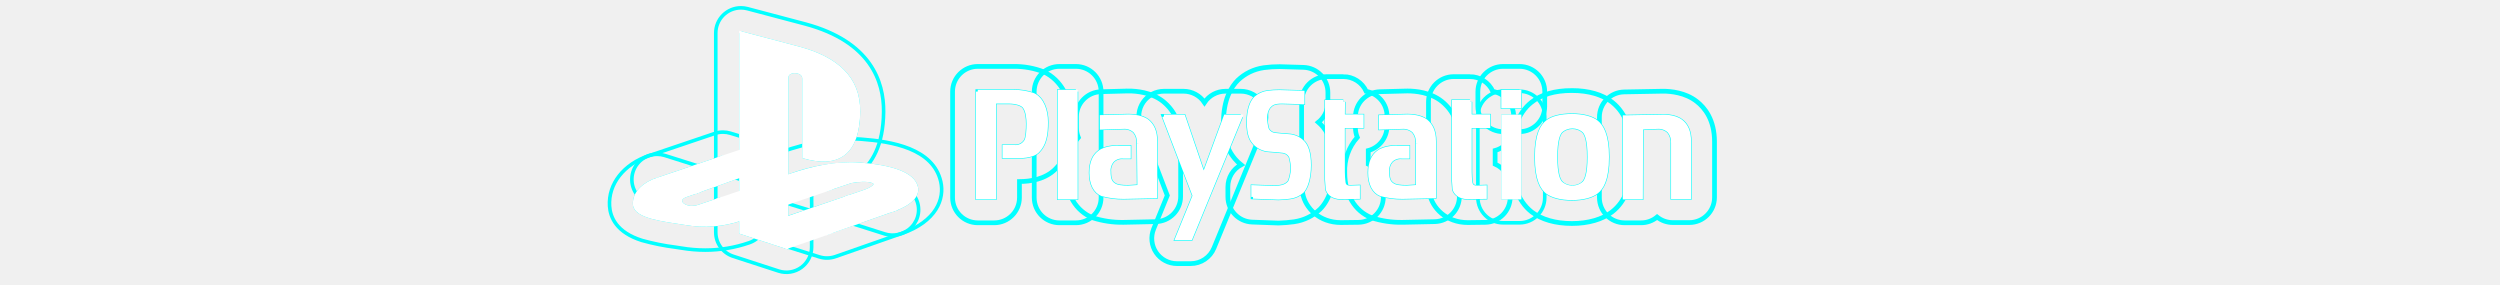
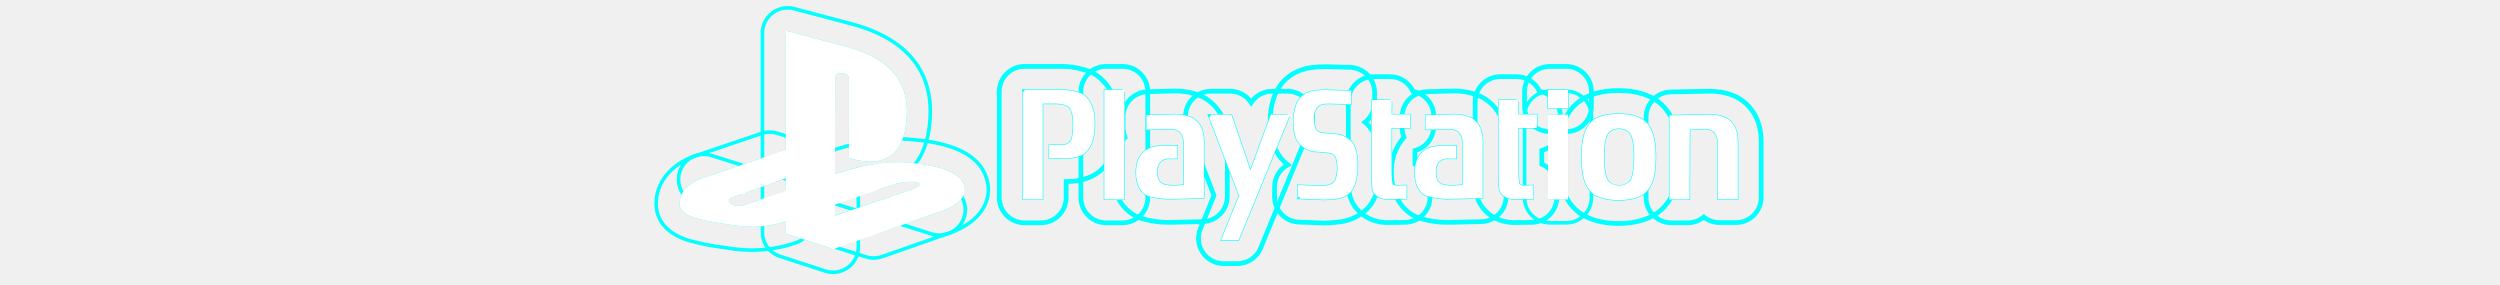
<svg xmlns="http://www.w3.org/2000/svg" viewBox="0 0 1000 114" version="1.1" id="svg120">
  <defs id="defs124" />
-   <g id="g913">
-     <path d="m 296.389,13.215 23.185,6.137 c 14.851,4.016 23.943,11.744 23.792,25.307 -0.121,12.671 -4.802,19.278 -14.005,19.278 A 27.983,27.983 0 0 1 321.62,62.692 V 31.475 c 0.04,-1.944 -1.874,-2.933 -3.706,-2.933 -1.666,0 -3.265,0.818 -3.265,2.478 l -0.044,39.788 -0.031,-0.01 v 10.532 l 0.02,-0.007 -0.007,6.905 -0.011,-0.004 v 10.305 l 3.6e-4,6.91e-4 -3.6e-4,0.302 -18.185,-5.91 v -5.356 c 0.025,-0.009 0.051,-0.015 0.076,-0.024 v -5.077 l -0.076,-0.025 V 13.215 m -8e-4,-10.08 A 10.08,10.08 0 0 0 286.309,13.215 v 69.177 a 10.148,10.148 0 0 0 0.076,1.238 v 2.701 a 10.114,10.114 0 0 0 -0.076,1.237 v 5.356 a 10.08,10.08 0 0 0 6.964,9.586 l 18.185,5.91 a 10.08,10.08 0 0 0 13.196,-9.574 l 3.6e-4,-0.302 -3.6e-4,-9.825 q 0.011,-0.238 0.011,-0.477 l 0.007,-6.905 q 3.9e-4,-0.322 -0.02,-0.641 v -7.034 a 32.749,32.749 0 0 0 4.708,0.356 c 5.584,0 23.824,-2.11 24.084,-29.262 0.136,-12.129 -5.174,-28.086 -31.24,-35.134 L 298.969,3.471 a 10.075,10.075 0 0 0 -2.579,-0.336 z" id="path15" style="fill:none;stroke-width:1.44;stroke:#00ffff;stroke-opacity:1" />
-     <path d="m 262.864,71.797 15.568,4.912 0.035,-0.013 0.04,0.013 -4.167,1.44 c -4.283,1.574 -1.708,4.929 2.46,4.929 a 8.316,8.316 0 0 0 2.693,-0.458 l 8.562,-2.879 8.335,2.703 0.076,0.025 v 5.077 c -0.025,0.009 -0.051,0.015 -0.076,0.024 a 43.353,43.353 0 0 1 -14.277,2.395 47.703,47.703 0 0 1 -7.924,-0.676 c -8.713,-1.364 -20.003,-2.576 -20.306,-7.501 -0.302,-4.913 4.22,-8.392 8.981,-9.989 m 0,-10.08 a 10.079,10.079 0 0 0 -3.205,0.523 c -10.164,3.409 -16.381,11.324 -15.837,20.165 0.278,4.512 2.756,10.564 12.987,13.774 a 93.206,93.206 0 0 0 13.433,2.702 c 0.792,0.119 1.573,0.237 2.335,0.356 a 58.021,58.021 0 0 0 9.536,0.805 53.584,53.584 0 0 0 17.434,-2.901 q 0.119,-0.038 0.236,-0.079 a 10.08,10.08 0 0 0 6.762,-9.518 v -5.077 a 10.08,10.08 0 0 0 -6.968,-9.588 l -0.076,-0.025 -8.337,-2.704 a 10.08,10.08 0 0 0 -5.236,-0.265 10.061,10.061 0 0 0 -4.383,-2.789 q -0.326,-0.103 -0.658,-0.184 l -14.989,-4.73 a 10.079,10.079 0 0 0 -3.033,-0.467 z" id="path19" style="fill:none;stroke-width:1.44;stroke:#00ffff;stroke-opacity:1" />
+   <g id="g913" transform="translate(18.67359)">
+     <path d="m 296.389,13.215 23.185,6.137 c 14.851,4.016 23.943,11.744 23.792,25.307 -0.121,12.671 -4.802,19.278 -14.005,19.278 A 27.983,27.983 0 0 1 321.62,62.692 V 31.475 c 0.04,-1.944 -1.874,-2.933 -3.706,-2.933 -1.666,0 -3.265,0.818 -3.265,2.478 l -0.044,39.788 -0.031,-0.01 v 10.532 l 0.02,-0.007 -0.007,6.905 -0.011,-0.004 v 10.305 l 3.6e-4,6.91e-4 -3.6e-4,0.302 -18.185,-5.91 v -5.356 c 0.025,-0.009 0.051,-0.015 0.076,-0.024 v -5.077 l -0.076,-0.025 V 13.215 m -8e-4,-10.08 A 10.08,10.08 0 0 0 286.309,13.215 v 69.177 a 10.148,10.148 0 0 0 0.076,1.238 v 2.701 a 10.114,10.114 0 0 0 -0.076,1.237 v 5.356 a 10.08,10.08 0 0 0 6.964,9.586 l 18.185,5.91 a 10.08,10.08 0 0 0 13.196,-9.574 l 3.6e-4,-0.302 -3.6e-4,-9.825 q 0.011,-0.238 0.011,-0.477 l 0.007,-6.905 q 3.9e-4,-0.322 -0.02,-0.641 v -7.034 a 32.749,32.749 0 0 0 4.708,0.356 c 5.584,0 23.824,-2.11 24.084,-29.262 0.136,-12.129 -5.174,-28.086 -31.24,-35.134 L 298.969,3.471 a 10.075,10.075 0 0 0 -2.579,-0.336 z" id="path15" style="fill:none;stroke:#00ffff;stroke-width:1.44;stroke-opacity:1" />
+     <path d="m 262.864,71.797 15.568,4.912 0.035,-0.013 0.04,0.013 -4.167,1.44 c -4.283,1.574 -1.708,4.929 2.46,4.929 a 8.316,8.316 0 0 0 2.693,-0.458 l 8.562,-2.879 8.335,2.703 0.076,0.025 v 5.077 c -0.025,0.009 -0.051,0.015 -0.076,0.024 a 43.353,43.353 0 0 1 -14.277,2.395 47.703,47.703 0 0 1 -7.924,-0.676 c -8.713,-1.364 -20.003,-2.576 -20.306,-7.501 -0.302,-4.913 4.22,-8.392 8.981,-9.989 m 0,-10.08 a 10.079,10.079 0 0 0 -3.205,0.523 c -10.164,3.409 -16.381,11.324 -15.837,20.165 0.278,4.512 2.756,10.564 12.987,13.774 a 93.206,93.206 0 0 0 13.433,2.702 c 0.792,0.119 1.573,0.237 2.335,0.356 a 58.021,58.021 0 0 0 9.536,0.805 53.584,53.584 0 0 0 17.434,-2.901 q 0.119,-0.038 0.236,-0.079 a 10.08,10.08 0 0 0 6.762,-9.518 v -5.077 a 10.08,10.08 0 0 0 -6.968,-9.588 l -0.076,-0.025 -8.337,-2.704 a 10.08,10.08 0 0 0 -5.236,-0.265 10.061,10.061 0 0 0 -4.383,-2.789 q -0.326,-0.103 -0.658,-0.184 l -14.989,-4.73 a 10.079,10.079 0 0 0 -3.033,-0.467 z" id="path19" style="fill:none;stroke:#00ffff;stroke-width:1.44;stroke-opacity:1" />
    <path d="m 296.389,60.495 v 4.622 l -7.198,-2.197 7.198,-2.425 m -7.6e-4,-10.08 a 10.073,10.073 0 0 0 -3.217,0.527 l -7.198,2.425 a 10.08,10.08 0 0 0 0.275,19.193 l 7.198,2.197 a 10.08,10.08 0 0 0 13.023,-9.641 V 60.495 A 10.08,10.08 0 0 0 296.389,50.415 Z" id="path27" style="fill:none;stroke-width:1.44" />
-     <path d="m 340.171,65.595 q 1.783,0 3.574,0.128 c 13.032,0.985 21.518,3.864 22.731,9.168 0.758,3.182 -2.197,6.592 -9.168,9.017 l -0.303,0.076 -16.972,-5.38 4.698,-1.591 c 7.577,-2.425 6.572,-4.995 0.783,-4.995 a 29.214,29.214 0 0 0 -5.178,0.524 l -9.471,3.182 -16.215,-5.001 1.44,-0.53 a 75.978,75.978 0 0 1 24.081,-4.598 m 0,-10.08 c -8.221,0 -16.894,1.628 -27.293,5.124 q -0.137,0.046 -0.273,0.096 l -1.44,0.53 a 10.08,10.08 0 0 0 0.514,19.091 l 16.215,5.001 a 10.08,10.08 0 0 0 4.9,0.261 10.059,10.059 0 0 0 4.194,2.594 l 16.972,5.38 a 10.08,10.08 0 0 0 5.49,0.17 l 0.303,-0.076 q 0.439,-0.11 0.867,-0.259 C 374.632,88.554 377.905,79.49 376.294,72.61 373.235,59.352 356.689,56.593 344.505,55.672 c -1.442,-0.105 -2.89,-0.157 -4.334,-0.157 z m 5.965,26.612 z" id="path31" style="fill:none;stroke-width:1.44;stroke:#00ffff;stroke-opacity:1;fill-opacity:1" />
+     <path d="m 340.171,65.595 q 1.783,0 3.574,0.128 c 13.032,0.985 21.518,3.864 22.731,9.168 0.758,3.182 -2.197,6.592 -9.168,9.017 l -0.303,0.076 -16.972,-5.38 4.698,-1.591 c 7.577,-2.425 6.572,-4.995 0.783,-4.995 a 29.214,29.214 0 0 0 -5.178,0.524 l -9.471,3.182 -16.215,-5.001 1.44,-0.53 a 75.978,75.978 0 0 1 24.081,-4.598 m 0,-10.08 c -8.221,0 -16.894,1.628 -27.293,5.124 q -0.137,0.046 -0.273,0.096 l -1.44,0.53 a 10.08,10.08 0 0 0 0.514,19.091 l 16.215,5.001 a 10.08,10.08 0 0 0 4.9,0.261 10.059,10.059 0 0 0 4.194,2.594 l 16.972,5.38 a 10.08,10.08 0 0 0 5.49,0.17 l 0.303,-0.076 q 0.439,-0.11 0.867,-0.259 C 374.632,88.554 377.905,79.49 376.294,72.61 373.235,59.352 356.689,56.593 344.505,55.672 c -1.442,-0.105 -2.89,-0.157 -4.334,-0.157 z m 5.965,26.612 z" id="path31" style="fill:none;fill-opacity:1;stroke:#00ffff;stroke-width:1.44;stroke-opacity:1" />
    <path d="m 340.085,78.63 17.223,5.278 -26.52,9.274 -16.08,-5.052 v -0.905 l 25.377,-8.595 m 0,-10.03 a 10.138,10.03 0 0 0 -3.284,0.541 l -25.377,8.595 a 10.138,10.03 0 0 0 -6.855,9.49 v 0.905 a 10.138,10.03 0 0 0 7.07,9.56 l 16.08,5.052 a 10.138,10.031 0 0 0 6.447,-0.103 l 26.52,-9.274 A 10.138,10.03 0 0 0 360.307,74.327 L 343.085,69.049 A 10.137,10.029 0 0 0 340.085,68.6 Z" id="path39" style="fill:none;fill-opacity:1;stroke:#00ffff;stroke-width:1.441;stroke-opacity:1" />
-     <path d="m 289.191,62.92 7.198,2.197 v 5.152 l -17.922,6.428 -0.035,0.013 -15.568,-4.912 -0.04,-0.013 a 3.278,3.278 0 0 0 0.379,-0.076 L 289.191,62.92 m 0,-10.08 a 10.078,10.078 0 0 0 -3.229,0.531 l -25.394,8.588 a 10.081,10.081 0 0 0 -0.764,19.443 l 15.595,4.921 a 10.08,10.08 0 0 0 6.449,-0.129 l 17.945,-6.436 a 10.08,10.08 0 0 0 6.677,-9.488 V 65.117 a 10.08,10.08 0 0 0 -7.137,-9.641 l -7.198,-2.197 a 10.08,10.08 0 0 0 -2.943,-0.439 z" id="path47" style="fill:none;stroke-width:1.44;stroke:#00ffff;stroke-opacity:1;fill-opacity:1" />
-     <path d="m 405.491,36.646 a 23.877,23.877 0 0 1 7.885,1.299 c 3.432,1.577 5.102,6.215 5.102,10.854 0,5.102 -0.649,8.906 -3.432,11.689 -1.908,1.908 -6.066,2.045 -7.215,2.045 -0.191,0 -0.299,-0.004 -0.299,-0.004 h -5.844 V 58.725 h 4.082 a 4.864,4.864 0 0 0 4.638,-2.319 c 0.742,-1.206 0.928,-4.638 0.928,-6.865 0,-2.134 -0.278,-5.195 -1.577,-6.865 -1.484,-1.948 -5.937,-1.948 -5.937,-1.948 h -6.123 v 38.313 h -6.587 v -42.395 h 14.379 m 0,-10.08 h -14.379 a 10.08,10.08 0 0 0 -10.08,10.08 v 42.395 a 10.08,10.08 0 0 0 10.08,10.08 h 6.587 a 10.08,10.08 0 0 0 10.08,-10.08 v -6.429 h 0.053 c 4.263,0 10.212,-0.867 14.343,-4.997 5.626,-5.626 6.385,-12.669 6.385,-18.816 0,-9.234 -4.205,-16.903 -10.974,-20.013 a 31.953,31.953 0 0 0 -12.094,-2.219 z" id="path51" style="fill:none;stroke-width:1.89;stroke:#00ffff;stroke-opacity:1;stroke-miterlimit:4;stroke-dasharray:none" />
-     <path d="m 430.352,36.646 v 42.395 h -6.587 v -42.395 h 6.587 m 0,-10.08 h -6.587 a 10.08,10.08 0 0 0 -10.08,10.08 v 42.395 a 10.08,10.08 0 0 0 10.08,10.08 h 6.587 a 10.08,10.08 0 0 0 10.08,-10.08 v -42.395 a 10.08,10.08 0 0 0 -10.08,-10.08 z" id="path55" style="fill:none;stroke-width:1.89;stroke:#00ffff;stroke-opacity:1;stroke-miterlimit:4;stroke-dasharray:none" />
-     <path d="m 496.31,46.573 h 0.007 m -0.007,0 -20.038,48.795 h -5.473 L 477.756,78.299 465.604,46.573 h 7.792 l 8.071,23.748 8.72,-23.748 h 6.123 m 0.007,-10.08 h -6.13 a 10.082,10.082 0 0 0 -8.395,4.5 10.081,10.081 0 0 0 -8.395,-4.5 h -7.792 a 10.08,10.08 0 0 0 -9.413,13.686 l 10.727,28.006 -5.454,13.38 a 10.08,10.08 0 0 0 9.334,13.885 h 5.473 a 10.08,10.08 0 0 0 9.324,-6.251 L 505.511,50.702 A 10.084,10.084 0 0 0 496.317,36.493 Z m -0.007,20.16 z" id="path59" style="fill:none;stroke-width:1.89;stroke:#00ffff;stroke-opacity:1;stroke-miterlimit:4;stroke-dasharray:none" />
-     <path d="m 511.802,36.739 9.277,0.278 v 3.989 c 0,0 -6.772,-0.278 -8.256,-0.278 -3.247,0 -4.175,0.649 -5.38,1.948 a 7.434,7.434 0 0 0 -1.299,4.175 16.816,16.816 0 0 0 0.649,4.824 4.016,4.016 0 0 0 3.34,2.226 c 1.206,0.093 3.061,0.371 5.288,0.464 a 8.572,8.572 0 0 1 6.03,2.876 c 0.928,1.113 2.226,3.618 2.226,8.813 0,5.288 -1.391,9.091 -2.783,10.483 a 9.095,9.095 0 0 1 -4.917,2.226 c -1.763,0.278 -4.638,0.371 -4.638,0.371 L 501.227,78.763 v -3.989 c 0,0 6.958,0.278 8.442,0.278 3.247,0 4.824,-0.649 6.03,-1.948 0.742,-0.742 1.392,-4.267 1.392,-5.473 a 18.182,18.182 0 0 0 -0.742,-5.01 4.158,4.158 0 0 0 -3.34,-2.226 c -1.206,-0.093 -3.061,-0.371 -5.288,-0.464 a 8.572,8.572 0 0 1 -6.03,-2.876 c -0.928,-1.113 -2.226,-2.876 -2.226,-8.163 0,-5.288 1.391,-8.256 2.783,-9.648 a 9.095,9.095 0 0 1 4.917,-2.226 38.399,38.399 0 0 1 4.638,-0.278 m 0,-10.08 a 45.416,45.416 0 0 0 -6.21,0.402 q -0.09,0.014 -0.18,0.03 a 18.801,18.801 0 0 0 -10.292,5.025 c -2.616,2.616 -5.735,7.651 -5.735,16.775 0,8.102 2.438,12.067 4.563,14.617 a 17.465,17.465 0 0 0 2.471,2.406 10.081,10.081 0 0 0 -5.271,8.859 v 3.989 a 10.08,10.08 0 0 0 9.71,10.073 l 10.112,0.371 q 0.185,0.007 0.37,0.007 0.163,0 0.325,-0.006 a 55.841,55.841 0 0 0 5.885,-0.489 q 0.09,-0.014 0.18,-0.03 a 18.8,18.8 0 0 0 10.292,-5.025 c 3.645,-3.645 5.735,-10.063 5.735,-17.61 0,-6.497 -1.535,-11.633 -4.563,-15.266 a 17.075,17.075 0 0 0 -1.849,-1.885 q 0.37,-0.294 0.714,-0.624 a 10.08,10.08 0 0 0 3.1,-7.273 v -3.989 a 10.08,10.08 0 0 0 -9.778,-10.075 l -9.277,-0.278 q -0.151,-0.005 -0.302,-0.005 z" id="path63" style="fill:none;stroke-width:1.89;stroke:#00ffff;stroke-opacity:1;stroke-miterlimit:4;stroke-dasharray:none" />
-     <path d="m 537.313,40.728 h 0.007 m -0.007,0 -0.093,5.752 h 7.514 v 3.989 h -7.514 v 18.368 a 34.552,34.552 0 0 0 0.278,4.175 c 0.278,1.855 1.67,1.948 2.783,1.948 1.113,0 2.969,-0.093 2.969,-0.093 v 3.989 l -6.865,0.093 c -3.803,0 -5.195,-2.319 -5.38,-3.34 -0.093,-0.928 -0.278,-3.803 -0.278,-3.803 V 40.728 h 6.586 m 0.007,-10.08 h -6.594 a 10.08,10.08 0 0 0 -10.08,10.08 v 31.077 q 0,0.325 0.021,0.649 c 0.033,0.51 0.202,3.107 0.307,4.158 q 0.04,0.402 0.112,0.8 c 1.05,5.773 6.641,11.616 15.298,11.616 q 0.068,0 0.136,-9.21e-4 l 6.865,-0.093 a 10.08,10.08 0 0 0 9.944,-10.079 v -3.989 a 10.081,10.081 0 0 0 -6.03,-9.23 v -5.417 a 10.084,10.084 0 0 0 7.514,-9.751 v -3.989 a 10.083,10.083 0 0 0 -8.32,-9.927 10.076,10.076 0 0 0 -9.174,-5.905 z" id="path67" style="fill:none;stroke-width:1.89;stroke:#00ffff;stroke-opacity:1;stroke-miterlimit:4;stroke-dasharray:none" />
-     <path d="m 607.816,46.573 v 32.469 h -6.587 V 46.573 h 6.587 m 0,-10.08 h -6.587 a 10.08,10.08 0 0 0 -10.08,10.08 v 32.469 a 10.08,10.08 0 0 0 10.08,10.08 h 6.587 a 10.08,10.08 0 0 0 10.08,-10.08 V 46.573 a 10.08,10.08 0 0 0 -10.08,-10.08 z" id="path71" style="fill:none;stroke-width:1.44;stroke:#00ffff;stroke-opacity:1" />
-     <path d="m 607.816,36.646 v 5.937 h -6.587 v -5.937 h 6.587 m 0,-10.08 h -6.587 a 10.08,10.08 0 0 0 -10.08,10.08 v 5.937 a 10.08,10.08 0 0 0 10.08,10.08 h 6.587 a 10.08,10.08 0 0 0 10.08,-10.08 v -5.937 a 10.08,10.08 0 0 0 -10.08,-10.08 z" id="path75" style="fill:none;stroke-width:1.89;stroke:#00ffff;stroke-opacity:1;stroke-miterlimit:4;stroke-dasharray:none" />
-     <path d="m 628.781,46.294 c 4.546,0 7.978,1.02 9.833,2.505 1.855,1.484 4.267,4.731 4.267,14.008 0,9.277 -2.319,12.524 -4.267,14.008 -1.855,1.484 -5.38,2.505 -9.833,2.505 -4.546,0 -7.978,-1.02 -9.926,-2.505 -1.855,-1.484 -4.174,-4.731 -4.174,-14.008 0,-9.277 2.319,-12.524 4.174,-14.008 1.948,-1.577 5.381,-2.505 9.926,-2.505 m 0.186,28.665 a 6.047,6.047 0 0 0 4.731,-1.855 c 0.928,-1.113 2.041,-3.432 2.041,-10.297 0,-6.865 -1.113,-9.184 -2.041,-10.297 a 6.96,6.96 0 0 0 -9.462,0 c -0.928,1.113 -2.041,3.432 -2.041,10.297 0,6.865 1.113,9.184 2.041,10.297 a 6.047,6.047 0 0 0 4.731,1.855 m -0.185,-38.745 c -6.901,0 -12.375,1.598 -16.268,4.75 -5.309,4.248 -7.912,11.404 -7.912,21.843 0,10.439 2.603,17.595 7.958,21.879 q 0.093,0.075 0.188,0.147 c 3.921,2.988 9.466,4.567 16.035,4.567 6.545,0 12.231,-1.645 16.03,-4.634 5.484,-4.233 8.15,-11.417 8.15,-21.958 0,-10.389 -2.633,-17.545 -8.05,-21.879 -3.854,-3.084 -9.432,-4.714 -16.13,-4.714 z" id="path79" style="fill:none;stroke-width:1.89;stroke:#00ffff;stroke-opacity:1;stroke-miterlimit:4;stroke-dasharray:none" />
-     <path d="m 665.226,46.562 c 1.372,0 5.023,0.178 7.249,1.959 1.948,1.484 3.247,3.989 3.247,8.164 v 22.264 h -6.586 V 57.241 a 6.867,6.867 0 0 0 -1.484,-4.731 6.094,6.094 0 0 0 -4.638,-1.67 l -6.494,0.278 -0.093,27.923 H 649.84 V 46.851 l 14.843,-0.278 c 0,0 0.2,-0.011 0.543,-0.011 m 0,-10.08 c -0.386,0 -0.682,0.008 -0.87,0.015 l -14.705,0.276 a 10.08,10.08 0 0 0 -9.891,10.078 v 32.19 a 10.08,10.08 0 0 0 10.08,10.08 h 6.587 a 10.04,10.04 0 0 0 6.412,-2.302 10.038,10.038 0 0 0 6.297,2.209 h 6.586 a 10.08,10.08 0 0 0 10.08,-10.08 V 56.684 c 0,-8.748 -3.854,-13.584 -7.128,-16.112 -4.52,-3.557 -10.357,-4.091 -13.448,-4.091 z" id="path83" style="fill:none;stroke-width:1.89;stroke:#00ffff;stroke-opacity:1;stroke-miterlimit:4;stroke-dasharray:none" />
-     <path d="m 587.964,40.728 v 5.752 h 7.421 v 3.989 h -7.421 v 18.368 a 34.564,34.564 0 0 0 0.278,4.175 c 0.278,1.855 1.67,1.948 2.783,1.948 1.113,0 2.969,-0.093 2.969,-0.093 v 3.989 l -6.865,0.093 c -3.803,0 -5.195,-2.319 -5.38,-3.34 -0.093,-0.928 -0.278,-3.803 -0.278,-3.803 V 40.728 h 6.494 m 0,-10.08 h -6.494 a 10.08,10.08 0 0 0 -10.08,10.08 v 31.077 q 0,0.325 0.021,0.649 c 0.033,0.51 0.202,3.106 0.307,4.157 q 0.04,0.403 0.113,0.801 c 1.05,5.773 6.641,11.616 15.298,11.616 q 0.068,0 0.136,-9.22e-4 l 6.865,-0.093 a 10.08,10.08 0 0 0 9.944,-10.079 v -3.989 a 10.08,10.08 0 0 0 -6.03,-9.23 v -5.442 a 10.084,10.084 0 0 0 7.421,-9.726 v -3.989 a 10.082,10.082 0 0 0 -8.324,-9.928 10.082,10.082 0 0 0 -9.177,-5.904 z" id="path87" style="fill:none;stroke-width:1.89;stroke:#00ffff;stroke-opacity:1;stroke-miterlimit:4;stroke-dasharray:none" />
-     <path d="m 451.438,46.476 c 1.129,0 5.116,0.135 7.486,1.952 1.948,1.577 3.247,3.989 3.247,8.164 v 21.986 l -12.709,0.278 a 32.142,32.142 0 0 1 -8.627,-1.113 c -2.783,-1.113 -4.36,-4.267 -4.36,-8.627 0,-4.175 1.299,-6.679 3.247,-8.163 2.226,-1.781 5.878,-1.959 7.249,-1.959 0.343,0 0.543,0.011 0.543,0.011 h 4.082 v 3.711 h -2.226 a 5.428,5.428 0 0 0 -4.453,1.577 5.856,5.856 0 0 0 -1.392,4.36 c 0,2.876 0.557,4.267 1.948,5.195 1.206,0.928 3.34,1.113 5.844,1.113 l 4.36,-0.278 -0.186,-17.44 a 6.866,6.866 0 0 0 -1.484,-4.731 6.094,6.094 0 0 0 -4.638,-1.67 l -8.72,0.278 v -4.36 l 10.483,-0.278 c 0,0 0.11,-0.004 0.306,-0.004 m 0,-10.08 c -0.321,0 -0.538,0.006 -0.63,0.009 l -10.427,0.277 a 10.08,10.08 0 0 0 -9.812,10.076 v 4.36 a 10.078,10.078 0 0 0 0.777,3.881 20.051,20.051 0 0 0 -4.952,14.115 c 0,8.583 3.999,15.307 10.696,17.986 l 0.105,0.041 a 38.19,38.19 0 0 0 12.266,1.793 q 0.11,0 0.221,-0.003 l 12.709,-0.278 a 10.08,10.08 0 0 0 9.859,-10.078 V 56.591 c 0,-6.864 -2.35,-12.246 -6.984,-15.998 q -0.104,-0.084 -0.21,-0.165 c -4.577,-3.509 -10.497,-4.033 -13.619,-4.033 z" id="path91" style="fill:none;stroke-width:1.89;stroke:#00ffff;stroke-opacity:1;stroke-miterlimit:4;stroke-dasharray:none" />
-     <path d="m 563.037,46.476 c 1.128,0 5.102,0.135 7.394,1.952 1.948,1.577 3.247,3.989 3.247,8.164 v 21.986 l -12.709,0.278 a 32.142,32.142 0 0 1 -8.627,-1.113 c -2.783,-1.113 -4.36,-4.267 -4.36,-8.627 0,-4.175 1.299,-6.679 3.247,-8.163 2.226,-1.781 5.878,-1.959 7.249,-1.959 0.343,0 0.543,0.011 0.543,0.011 h 4.082 v 3.711 h -2.319 a 5.428,5.428 0 0 0 -4.453,1.577 5.856,5.856 0 0 0 -1.391,4.36 c 0,2.876 0.557,4.267 1.948,5.195 1.206,0.928 3.432,1.113 5.844,1.113 l 4.36,-0.278 V 57.241 a 6.866,6.866 0 0 0 -1.484,-4.731 6.229,6.229 0 0 0 -4.638,-1.67 l -8.72,0.278 v -4.36 l 10.483,-0.278 c 0,0 0.11,-0.004 0.306,-0.004 m 0,-10.08 c -0.321,0 -0.538,0.006 -0.629,0.009 l -10.427,0.277 a 10.08,10.08 0 0 0 -9.812,10.076 v 4.36 a 10.076,10.076 0 0 0 0.749,3.812 20.021,20.021 0 0 0 -5.016,14.185 c 0,8.583 3.999,15.307 10.697,17.986 l 0.105,0.041 a 38.189,38.189 0 0 0 12.266,1.793 q 0.11,0 0.221,-0.003 l 12.709,-0.278 A 10.08,10.08 0 0 0 583.758,78.577 V 56.591 c 0,-6.864 -2.35,-12.246 -6.984,-15.998 l -0.079,-0.063 c -4.536,-3.597 -10.504,-4.134 -13.657,-4.134 z" id="path95" style="fill:none;stroke-width:1.89;stroke:#00ffff;stroke-opacity:1;stroke-miterlimit:4;stroke-dasharray:none" />
+     <path d="m 289.191,62.92 7.198,2.197 v 5.152 l -17.922,6.428 -0.035,0.013 -15.568,-4.912 -0.04,-0.013 a 3.278,3.278 0 0 0 0.379,-0.076 L 289.191,62.92 m 0,-10.08 a 10.078,10.078 0 0 0 -3.229,0.531 l -25.394,8.588 a 10.081,10.081 0 0 0 -0.764,19.443 l 15.595,4.921 a 10.08,10.08 0 0 0 6.449,-0.129 l 17.945,-6.436 a 10.08,10.08 0 0 0 6.677,-9.488 V 65.117 a 10.08,10.08 0 0 0 -7.137,-9.641 l -7.198,-2.197 a 10.08,10.08 0 0 0 -2.943,-0.439 z" id="path47" style="fill:none;fill-opacity:1;stroke:#00ffff;stroke-width:1.44;stroke-opacity:1" />
+     <path d="m 405.491,36.646 a 23.877,23.877 0 0 1 7.885,1.299 c 3.432,1.577 5.102,6.215 5.102,10.854 0,5.102 -0.649,8.906 -3.432,11.689 -1.908,1.908 -6.066,2.045 -7.215,2.045 -0.191,0 -0.299,-0.004 -0.299,-0.004 h -5.844 V 58.725 h 4.082 a 4.864,4.864 0 0 0 4.638,-2.319 c 0.742,-1.206 0.928,-4.638 0.928,-6.865 0,-2.134 -0.278,-5.195 -1.577,-6.865 -1.484,-1.948 -5.937,-1.948 -5.937,-1.948 h -6.123 v 38.313 h -6.587 v -42.395 h 14.379 m 0,-10.08 h -14.379 a 10.08,10.08 0 0 0 -10.08,10.08 v 42.395 a 10.08,10.08 0 0 0 10.08,10.08 h 6.587 a 10.08,10.08 0 0 0 10.08,-10.08 v -6.429 h 0.053 c 4.263,0 10.212,-0.867 14.343,-4.997 5.626,-5.626 6.385,-12.669 6.385,-18.816 0,-9.234 -4.205,-16.903 -10.974,-20.013 a 31.953,31.953 0 0 0 -12.094,-2.219 z" id="path51" style="fill:none;stroke:#00ffff;stroke-width:1.89;stroke-miterlimit:4;stroke-dasharray:none;stroke-opacity:1" />
+     <path d="m 430.352,36.646 v 42.395 h -6.587 v -42.395 h 6.587 m 0,-10.08 h -6.587 a 10.08,10.08 0 0 0 -10.08,10.08 v 42.395 a 10.08,10.08 0 0 0 10.08,10.08 h 6.587 a 10.08,10.08 0 0 0 10.08,-10.08 v -42.395 a 10.08,10.08 0 0 0 -10.08,-10.08 z" id="path55" style="fill:none;stroke:#00ffff;stroke-width:1.89;stroke-miterlimit:4;stroke-dasharray:none;stroke-opacity:1" />
+     <path d="m 496.31,46.573 h 0.007 m -0.007,0 -20.038,48.795 h -5.473 L 477.756,78.299 465.604,46.573 h 7.792 l 8.071,23.748 8.72,-23.748 h 6.123 m 0.007,-10.08 h -6.13 a 10.082,10.082 0 0 0 -8.395,4.5 10.081,10.081 0 0 0 -8.395,-4.5 h -7.792 a 10.08,10.08 0 0 0 -9.413,13.686 l 10.727,28.006 -5.454,13.38 a 10.08,10.08 0 0 0 9.334,13.885 h 5.473 a 10.08,10.08 0 0 0 9.324,-6.251 L 505.511,50.702 A 10.084,10.084 0 0 0 496.317,36.493 Z m -0.007,20.16 z" id="path59" style="fill:none;stroke:#00ffff;stroke-width:1.89;stroke-miterlimit:4;stroke-dasharray:none;stroke-opacity:1" />
+     <path d="m 511.802,36.739 9.277,0.278 v 3.989 c 0,0 -6.772,-0.278 -8.256,-0.278 -3.247,0 -4.175,0.649 -5.38,1.948 a 7.434,7.434 0 0 0 -1.299,4.175 16.816,16.816 0 0 0 0.649,4.824 4.016,4.016 0 0 0 3.34,2.226 c 1.206,0.093 3.061,0.371 5.288,0.464 a 8.572,8.572 0 0 1 6.03,2.876 c 0.928,1.113 2.226,3.618 2.226,8.813 0,5.288 -1.391,9.091 -2.783,10.483 a 9.095,9.095 0 0 1 -4.917,2.226 c -1.763,0.278 -4.638,0.371 -4.638,0.371 L 501.227,78.763 v -3.989 c 0,0 6.958,0.278 8.442,0.278 3.247,0 4.824,-0.649 6.03,-1.948 0.742,-0.742 1.392,-4.267 1.392,-5.473 a 18.182,18.182 0 0 0 -0.742,-5.01 4.158,4.158 0 0 0 -3.34,-2.226 c -1.206,-0.093 -3.061,-0.371 -5.288,-0.464 a 8.572,8.572 0 0 1 -6.03,-2.876 c -0.928,-1.113 -2.226,-2.876 -2.226,-8.163 0,-5.288 1.391,-8.256 2.783,-9.648 a 9.095,9.095 0 0 1 4.917,-2.226 38.399,38.399 0 0 1 4.638,-0.278 m 0,-10.08 a 45.416,45.416 0 0 0 -6.21,0.402 q -0.09,0.014 -0.18,0.03 a 18.801,18.801 0 0 0 -10.292,5.025 c -2.616,2.616 -5.735,7.651 -5.735,16.775 0,8.102 2.438,12.067 4.563,14.617 a 17.465,17.465 0 0 0 2.471,2.406 10.081,10.081 0 0 0 -5.271,8.859 v 3.989 a 10.08,10.08 0 0 0 9.71,10.073 l 10.112,0.371 q 0.185,0.007 0.37,0.007 0.163,0 0.325,-0.006 a 55.841,55.841 0 0 0 5.885,-0.489 q 0.09,-0.014 0.18,-0.03 a 18.8,18.8 0 0 0 10.292,-5.025 c 3.645,-3.645 5.735,-10.063 5.735,-17.61 0,-6.497 -1.535,-11.633 -4.563,-15.266 a 17.075,17.075 0 0 0 -1.849,-1.885 q 0.37,-0.294 0.714,-0.624 a 10.08,10.08 0 0 0 3.1,-7.273 v -3.989 a 10.08,10.08 0 0 0 -9.778,-10.075 l -9.277,-0.278 q -0.151,-0.005 -0.302,-0.005 z" id="path63" style="fill:none;stroke:#00ffff;stroke-width:1.89;stroke-miterlimit:4;stroke-dasharray:none;stroke-opacity:1" />
+     <path d="m 537.313,40.728 h 0.007 m -0.007,0 -0.093,5.752 h 7.514 v 3.989 h -7.514 v 18.368 a 34.552,34.552 0 0 0 0.278,4.175 c 0.278,1.855 1.67,1.948 2.783,1.948 1.113,0 2.969,-0.093 2.969,-0.093 v 3.989 l -6.865,0.093 c -3.803,0 -5.195,-2.319 -5.38,-3.34 -0.093,-0.928 -0.278,-3.803 -0.278,-3.803 V 40.728 h 6.586 m 0.007,-10.08 h -6.594 a 10.08,10.08 0 0 0 -10.08,10.08 v 31.077 q 0,0.325 0.021,0.649 c 0.033,0.51 0.202,3.107 0.307,4.158 q 0.04,0.402 0.112,0.8 c 1.05,5.773 6.641,11.616 15.298,11.616 q 0.068,0 0.136,-9.21e-4 l 6.865,-0.093 a 10.08,10.08 0 0 0 9.944,-10.079 v -3.989 a 10.081,10.081 0 0 0 -6.03,-9.23 v -5.417 a 10.084,10.084 0 0 0 7.514,-9.751 v -3.989 a 10.083,10.083 0 0 0 -8.32,-9.927 10.076,10.076 0 0 0 -9.174,-5.905 z" id="path67" style="fill:none;stroke:#00ffff;stroke-width:1.89;stroke-miterlimit:4;stroke-dasharray:none;stroke-opacity:1" />
+     <path d="m 607.816,46.573 v 32.469 h -6.587 V 46.573 h 6.587 m 0,-10.08 h -6.587 a 10.08,10.08 0 0 0 -10.08,10.08 v 32.469 a 10.08,10.08 0 0 0 10.08,10.08 h 6.587 a 10.08,10.08 0 0 0 10.08,-10.08 V 46.573 a 10.08,10.08 0 0 0 -10.08,-10.08 z" id="path71" style="fill:none;stroke:#00ffff;stroke-width:1.44;stroke-opacity:1" />
+     <path d="m 607.816,36.646 v 5.937 h -6.587 v -5.937 h 6.587 m 0,-10.08 h -6.587 a 10.08,10.08 0 0 0 -10.08,10.08 v 5.937 a 10.08,10.08 0 0 0 10.08,10.08 h 6.587 a 10.08,10.08 0 0 0 10.08,-10.08 v -5.937 a 10.08,10.08 0 0 0 -10.08,-10.08 z" id="path75" style="fill:none;stroke:#00ffff;stroke-width:1.89;stroke-miterlimit:4;stroke-dasharray:none;stroke-opacity:1" />
+     <path d="m 628.781,46.294 c 4.546,0 7.978,1.02 9.833,2.505 1.855,1.484 4.267,4.731 4.267,14.008 0,9.277 -2.319,12.524 -4.267,14.008 -1.855,1.484 -5.38,2.505 -9.833,2.505 -4.546,0 -7.978,-1.02 -9.926,-2.505 -1.855,-1.484 -4.174,-4.731 -4.174,-14.008 0,-9.277 2.319,-12.524 4.174,-14.008 1.948,-1.577 5.381,-2.505 9.926,-2.505 m 0.186,28.665 a 6.047,6.047 0 0 0 4.731,-1.855 c 0.928,-1.113 2.041,-3.432 2.041,-10.297 0,-6.865 -1.113,-9.184 -2.041,-10.297 a 6.96,6.96 0 0 0 -9.462,0 c -0.928,1.113 -2.041,3.432 -2.041,10.297 0,6.865 1.113,9.184 2.041,10.297 a 6.047,6.047 0 0 0 4.731,1.855 m -0.185,-38.745 c -6.901,0 -12.375,1.598 -16.268,4.75 -5.309,4.248 -7.912,11.404 -7.912,21.843 0,10.439 2.603,17.595 7.958,21.879 q 0.093,0.075 0.188,0.147 c 3.921,2.988 9.466,4.567 16.035,4.567 6.545,0 12.231,-1.645 16.03,-4.634 5.484,-4.233 8.15,-11.417 8.15,-21.958 0,-10.389 -2.633,-17.545 -8.05,-21.879 -3.854,-3.084 -9.432,-4.714 -16.13,-4.714 z" id="path79" style="fill:none;stroke:#00ffff;stroke-width:1.89;stroke-miterlimit:4;stroke-dasharray:none;stroke-opacity:1" />
+     <path d="m 665.226,46.562 c 1.372,0 5.023,0.178 7.249,1.959 1.948,1.484 3.247,3.989 3.247,8.164 v 22.264 h -6.586 V 57.241 a 6.867,6.867 0 0 0 -1.484,-4.731 6.094,6.094 0 0 0 -4.638,-1.67 l -6.494,0.278 -0.093,27.923 H 649.84 V 46.851 l 14.843,-0.278 c 0,0 0.2,-0.011 0.543,-0.011 m 0,-10.08 c -0.386,0 -0.682,0.008 -0.87,0.015 l -14.705,0.276 a 10.08,10.08 0 0 0 -9.891,10.078 v 32.19 a 10.08,10.08 0 0 0 10.08,10.08 h 6.587 a 10.04,10.04 0 0 0 6.412,-2.302 10.038,10.038 0 0 0 6.297,2.209 h 6.586 a 10.08,10.08 0 0 0 10.08,-10.08 V 56.684 c 0,-8.748 -3.854,-13.584 -7.128,-16.112 -4.52,-3.557 -10.357,-4.091 -13.448,-4.091 z" id="path83" style="fill:none;stroke:#00ffff;stroke-width:1.89;stroke-miterlimit:4;stroke-dasharray:none;stroke-opacity:1" />
+     <path d="m 587.964,40.728 v 5.752 h 7.421 v 3.989 h -7.421 v 18.368 a 34.564,34.564 0 0 0 0.278,4.175 c 0.278,1.855 1.67,1.948 2.783,1.948 1.113,0 2.969,-0.093 2.969,-0.093 v 3.989 l -6.865,0.093 c -3.803,0 -5.195,-2.319 -5.38,-3.34 -0.093,-0.928 -0.278,-3.803 -0.278,-3.803 V 40.728 h 6.494 m 0,-10.08 h -6.494 a 10.08,10.08 0 0 0 -10.08,10.08 v 31.077 q 0,0.325 0.021,0.649 c 0.033,0.51 0.202,3.106 0.307,4.157 q 0.04,0.403 0.113,0.801 c 1.05,5.773 6.641,11.616 15.298,11.616 q 0.068,0 0.136,-9.22e-4 l 6.865,-0.093 a 10.08,10.08 0 0 0 9.944,-10.079 v -3.989 a 10.08,10.08 0 0 0 -6.03,-9.23 v -5.442 a 10.084,10.084 0 0 0 7.421,-9.726 v -3.989 a 10.082,10.082 0 0 0 -8.324,-9.928 10.082,10.082 0 0 0 -9.177,-5.904 z" id="path87" style="fill:none;stroke:#00ffff;stroke-width:1.89;stroke-miterlimit:4;stroke-dasharray:none;stroke-opacity:1" />
+     <path d="m 451.438,46.476 c 1.129,0 5.116,0.135 7.486,1.952 1.948,1.577 3.247,3.989 3.247,8.164 v 21.986 l -12.709,0.278 a 32.142,32.142 0 0 1 -8.627,-1.113 c -2.783,-1.113 -4.36,-4.267 -4.36,-8.627 0,-4.175 1.299,-6.679 3.247,-8.163 2.226,-1.781 5.878,-1.959 7.249,-1.959 0.343,0 0.543,0.011 0.543,0.011 h 4.082 v 3.711 h -2.226 a 5.428,5.428 0 0 0 -4.453,1.577 5.856,5.856 0 0 0 -1.392,4.36 c 0,2.876 0.557,4.267 1.948,5.195 1.206,0.928 3.34,1.113 5.844,1.113 l 4.36,-0.278 -0.186,-17.44 a 6.866,6.866 0 0 0 -1.484,-4.731 6.094,6.094 0 0 0 -4.638,-1.67 l -8.72,0.278 v -4.36 l 10.483,-0.278 c 0,0 0.11,-0.004 0.306,-0.004 m 0,-10.08 c -0.321,0 -0.538,0.006 -0.63,0.009 l -10.427,0.277 a 10.08,10.08 0 0 0 -9.812,10.076 v 4.36 a 10.078,10.078 0 0 0 0.777,3.881 20.051,20.051 0 0 0 -4.952,14.115 c 0,8.583 3.999,15.307 10.696,17.986 l 0.105,0.041 a 38.19,38.19 0 0 0 12.266,1.793 q 0.11,0 0.221,-0.003 l 12.709,-0.278 a 10.08,10.08 0 0 0 9.859,-10.078 V 56.591 c 0,-6.864 -2.35,-12.246 -6.984,-15.998 q -0.104,-0.084 -0.21,-0.165 c -4.577,-3.509 -10.497,-4.033 -13.619,-4.033 z" id="path91" style="fill:none;stroke:#00ffff;stroke-width:1.89;stroke-miterlimit:4;stroke-dasharray:none;stroke-opacity:1" />
+     <path d="m 563.037,46.476 c 1.128,0 5.102,0.135 7.394,1.952 1.948,1.577 3.247,3.989 3.247,8.164 v 21.986 l -12.709,0.278 a 32.142,32.142 0 0 1 -8.627,-1.113 c -2.783,-1.113 -4.36,-4.267 -4.36,-8.627 0,-4.175 1.299,-6.679 3.247,-8.163 2.226,-1.781 5.878,-1.959 7.249,-1.959 0.343,0 0.543,0.011 0.543,0.011 h 4.082 v 3.711 h -2.319 a 5.428,5.428 0 0 0 -4.453,1.577 5.856,5.856 0 0 0 -1.391,4.36 c 0,2.876 0.557,4.267 1.948,5.195 1.206,0.928 3.432,1.113 5.844,1.113 l 4.36,-0.278 V 57.241 a 6.866,6.866 0 0 0 -1.484,-4.731 6.229,6.229 0 0 0 -4.638,-1.67 l -8.72,0.278 v -4.36 l 10.483,-0.278 c 0,0 0.11,-0.004 0.306,-0.004 m 0,-10.08 c -0.321,0 -0.538,0.006 -0.629,0.009 l -10.427,0.277 a 10.08,10.08 0 0 0 -9.812,10.076 v 4.36 a 10.076,10.076 0 0 0 0.749,3.812 20.021,20.021 0 0 0 -5.016,14.185 c 0,8.583 3.999,15.307 10.697,17.986 l 0.105,0.041 a 38.189,38.189 0 0 0 12.266,1.793 q 0.11,0 0.221,-0.003 l 12.709,-0.278 A 10.08,10.08 0 0 0 583.758,78.577 V 56.591 c 0,-6.864 -2.35,-12.246 -6.984,-15.998 l -0.079,-0.063 c -4.536,-3.597 -10.504,-4.134 -13.657,-4.134 z" id="path95" style="fill:none;stroke:#00ffff;stroke-width:1.89;stroke-miterlimit:4;stroke-dasharray:none;stroke-opacity:1" />
    <g style="fill:#ffffff;fill-opacity:1;stroke:#ffffff;stroke-opacity:1" transform="matrix(1.44,0,0,1.44,-409.7701,3.135085)" id="g4209">
      <g style="fill:#ffffff;fill-opacity:1;stroke:#ffffff;stroke-opacity:1" id="g4783">
        <path id="path97" d="m 503.069,19.365 -0.053,47.093 -12.628,-4.104 V 7 l 16.101,4.262 c 10.313,2.789 16.627,8.156 16.522,17.574 -0.105,10.997 -5.157,15.417 -15.101,12.523 V 19.681 c 0.053,-2.578 -4.841,-2.736 -4.841,-0.316 z" style="fill:#ffffff;fill-opacity:1;stroke:#ffffff;stroke-opacity:1" />
        <path id="path99" d="m 484.601,53.198 -5.946,1.999 c -3.841,1.315 -7.156,-1.789 -3.578,-3.104 l 2.894,-1 -10.839,-3.42 c -3.315,1.105 -6.472,3.525 -6.261,6.946 0.21,3.42 8.05,4.262 14.101,5.209 a 30.809,30.809 0 0 0 15.47,-1.21 v -3.525 l -5.841,-1.894 z m 18.521,13.26 11.05,-3.841 -11.155,-3.525 v 7.156 l 0.105,0.21 z" style="fill:#ffffff;fill-opacity:1;stroke:#ffffff;stroke-opacity:1" />
        <path id="path16" d="m 532.482,56.145 0.21,-0.053 c 4.841,-1.684 6.893,-4.052 6.367,-6.261 -0.842,-3.683 -6.735,-5.683 -15.785,-6.367 -6.525,-0.474 -12.944,1 -19.205,3.104 l -1,0.368 11.26,3.473 6.577,-2.21 c 6.893,-1.263 9.629,1 3.052,3.104 l -3.262,1.105 11.786,3.736 z m -42.094,-16.311 -4.999,1.684 4.999,1.526 z" style="fill:#ffffff;fill-opacity:1;stroke:#ffffff;stroke-opacity:1" />
        <path id="path102" d="M 514.172,62.617 532.482,56.145 520.591,52.462 503.069,58.46 v 0.631 l 11.102,3.525 z m -23.783,-11.365 -5.788,1.947 5.788,1.842 z m 12.628,3.052 v -7.314 l 11.26,3.473 z M 477.918,51.093 490.388,46.621 v -3.578 l -4.999,-1.526 -18.048,6.104 a 2.279,2.279 0 0 1 -0.263,0.053 l 10.839,3.42 z" style="fill:#ffffff;fill-opacity:1;stroke:#ffffff;stroke-opacity:1" />
      </g>
    </g>
    <g style="fill:#ffffff;fill-opacity:1;stroke:#ffffff;stroke-opacity:1" transform="matrix(1.44,0,0,1.44,-186.5832,-58.71186)" id="g4781">
      <path style="fill:#ffffff;fill-opacity:1;stroke:#ffffff;stroke-opacity:1" id="path3003" d="m 401.177,66.221 v 29.441 h 4.574 V 69.056 h 4.252 c 0,0 3.092,0 4.123,1.353 0.902,1.16 1.095,3.285 1.095,4.767 0,1.546 -0.129,3.93 -0.644,4.767 a 3.378,3.378 0 0 1 -3.221,1.611 h -2.835 v 2.641 h 4.059 c 0,0 3.672,0.129 5.218,-1.417 1.933,-1.933 2.384,-4.574 2.384,-8.117 0,-3.221 -1.16,-6.442 -3.543,-7.537 a 16.581,16.581 0 0 0 -5.476,-0.902 h -9.985" />
      <path style="fill:#ffffff;fill-opacity:1;stroke:#ffffff;stroke-opacity:1" id="path3005" d="m 423.854,95.662 h 4.574 V 66.221 h -4.574 z" />
      <path style="fill:#ffffff;fill-opacity:1;stroke:#ffffff;stroke-opacity:1" id="path3007" d="m 452.908,73.114 8.439,22.032 -4.832,11.854 h 3.801 l 13.915,-33.886 h -4.252 l -6.056,16.492 -5.605,-16.492 h -5.411" />
      <path style="fill:#ffffff;fill-opacity:1;stroke:#ffffff;stroke-opacity:1" id="path3009" d="m 477.646,95.469 v -2.77 c 0,0 4.832,0.193 5.862,0.193 2.255,0 3.35,-0.451 4.187,-1.353 0.515,-0.515 0.966,-2.963 0.966,-3.801 a 12.627,12.627 0 0 0 -0.515,-3.479 2.888,2.888 0 0 0 -2.319,-1.546 c -0.837,-0.064 -2.126,-0.258 -3.672,-0.322 a 5.953,5.953 0 0 1 -4.187,-1.997 c -0.644,-0.773 -1.546,-1.997 -1.546,-5.669 0,-3.672 0.966,-5.734 1.933,-6.7 a 6.316,6.316 0 0 1 3.414,-1.546 26.661,26.661 0 0 1 3.221,-0.193 l 6.442,0.193 v 2.77 c 0,0 -4.703,-0.193 -5.734,-0.193 -2.255,0 -2.899,0.451 -3.736,1.353 a 5.162,5.162 0 0 0 -0.902,2.899 11.679,11.679 0 0 0 0.451,3.35 2.789,2.789 0 0 0 2.319,1.546 c 0.837,0.064 2.126,0.258 3.672,0.322 a 5.953,5.953 0 0 1 4.187,1.997 c 0.644,0.773 1.546,2.512 1.546,6.12 0,3.672 -0.966,6.313 -1.933,7.28 a 6.316,6.316 0 0 1 -3.414,1.546 c -1.224,0.193 -3.221,0.258 -3.221,0.258 l -7.022,-0.258" />
      <path style="fill:#ffffff;fill-opacity:1;stroke:#ffffff;stroke-opacity:1" id="path3011" d="m 502.706,69.056 h -4.574 v 21.581 c 0,0 0.129,1.997 0.193,2.641 0.129,0.709 1.095,2.319 3.736,2.319 l 4.767,-0.064 v -2.77 c 0,0 -1.288,0.064 -2.061,0.064 -0.773,0 -1.739,-0.064 -1.933,-1.353 a 23.999,23.999 0 0 1 -0.193,-2.899 V 75.82 h 5.218 v -2.77 h -5.218 l 0.064,-3.994" />
      <path style="fill:#ffffff;fill-opacity:1;stroke:#ffffff;stroke-opacity:1" id="path3013" d="m 547.092,95.662 h 4.574 v -22.548 h -4.574 z" />
      <path style="fill:#ffffff;fill-opacity:1;stroke:#ffffff;stroke-opacity:1" id="path3015" d="m 547.092,70.344 h 4.574 v -4.123 h -4.574 z" />
      <path style="fill:#ffffff;fill-opacity:1;stroke:#ffffff;stroke-opacity:1" id="path3017" d="m 566.226,72.921 c 3.157,0 5.54,0.709 6.829,1.739 1.288,1.031 2.963,3.285 2.963,9.728 0,6.442 -1.611,8.697 -2.963,9.728 -1.288,1.031 -3.736,1.739 -6.829,1.739 -3.157,0 -5.54,-0.709 -6.893,-1.739 -1.288,-1.031 -2.899,-3.285 -2.899,-9.728 0,-6.442 1.611,-8.697 2.899,-9.728 1.353,-1.095 3.736,-1.739 6.893,-1.739 z m -3.157,4.316 c -0.644,0.773 -1.417,2.384 -1.417,7.151 0,4.767 0.773,6.378 1.417,7.151 a 4.833,4.833 0 0 0 6.571,0 c 0.644,-0.773 1.417,-2.384 1.417,-7.151 0,-4.767 -0.773,-6.378 -1.417,-7.151 a 4.833,4.833 0 0 0 -6.571,0" />
      <path style="fill:#ffffff;fill-opacity:1;stroke:#ffffff;stroke-opacity:1" id="path3019" d="m 585.488,76.271 4.51,-0.193 a 4.232,4.232 0 0 1 3.221,1.16 4.769,4.769 0 0 1 1.031,3.285 v 15.075 h 4.574 V 80.136 c 0,-2.899 -0.902,-4.638 -2.255,-5.669 -1.933,-1.546 -5.411,-1.353 -5.411,-1.353 l -10.307,0.193 v 22.354 h 4.574 l 0.064,-19.391" />
      <path style="fill:#ffffff;fill-opacity:1;stroke:#ffffff;stroke-opacity:1" id="path3021" d="m 537.944,69.056 h -4.574 v 21.581 c 0,0 0.129,1.997 0.193,2.641 0.129,0.709 1.095,2.319 3.736,2.319 l 4.767,-0.064 v -2.77 c 0,0 -1.288,0.064 -2.062,0.064 -0.773,0 -1.739,-0.064 -1.933,-1.353 a 23.999,23.999 0 0 1 -0.193,-2.899 V 75.82 h 5.154 v -2.77 h -5.154 v -3.994" />
      <path style="fill:#ffffff;fill-opacity:1;stroke:#ffffff;stroke-opacity:1" id="path3023" d="m 445.886,80.523 a 4.768,4.768 0 0 0 -1.031,-3.285 4.232,4.232 0 0 0 -3.221,-1.16 l -6.056,0.193 v -3.028 l 7.28,-0.193 c 0,0 3.479,-0.129 5.411,1.353 1.353,1.095 2.255,2.77 2.255,5.669 v 15.268 l -8.826,0.193 a 22.321,22.321 0 0 1 -5.991,-0.773 c -1.933,-0.773 -3.028,-2.963 -3.028,-5.991 0,-2.899 0.902,-4.638 2.255,-5.669 1.933,-1.546 5.411,-1.353 5.411,-1.353 h 2.835 v 2.577 h -1.546 a 3.77,3.77 0 0 0 -3.092,1.095 4.067,4.067 0 0 0 -0.966,3.028 c 0,1.997 0.387,2.963 1.353,3.608 0.837,0.644 2.319,0.773 4.059,0.773 l 3.028,-0.193 -0.129,-12.111" />
      <path style="fill:#ffffff;fill-opacity:1;stroke:#ffffff;stroke-opacity:1" id="path3025" d="m 523.385,80.523 a 4.768,4.768 0 0 0 -1.031,-3.285 4.326,4.326 0 0 0 -3.221,-1.16 l -6.056,0.193 v -3.028 l 7.28,-0.193 c 0,0 3.479,-0.129 5.347,1.353 1.353,1.095 2.255,2.77 2.255,5.669 v 15.268 l -8.826,0.193 a 22.321,22.321 0 0 1 -5.991,-0.773 c -1.933,-0.773 -3.028,-2.963 -3.028,-5.991 0,-2.899 0.902,-4.638 2.255,-5.669 1.933,-1.546 5.411,-1.353 5.411,-1.353 h 2.835 v 2.577 h -1.611 a 3.77,3.77 0 0 0 -3.092,1.095 4.067,4.067 0 0 0 -0.966,3.028 c 0,1.997 0.387,2.963 1.353,3.608 0.837,0.644 2.384,0.773 4.059,0.773 l 3.028,-0.193 V 80.523" />
    </g>
  </g>
</svg>
